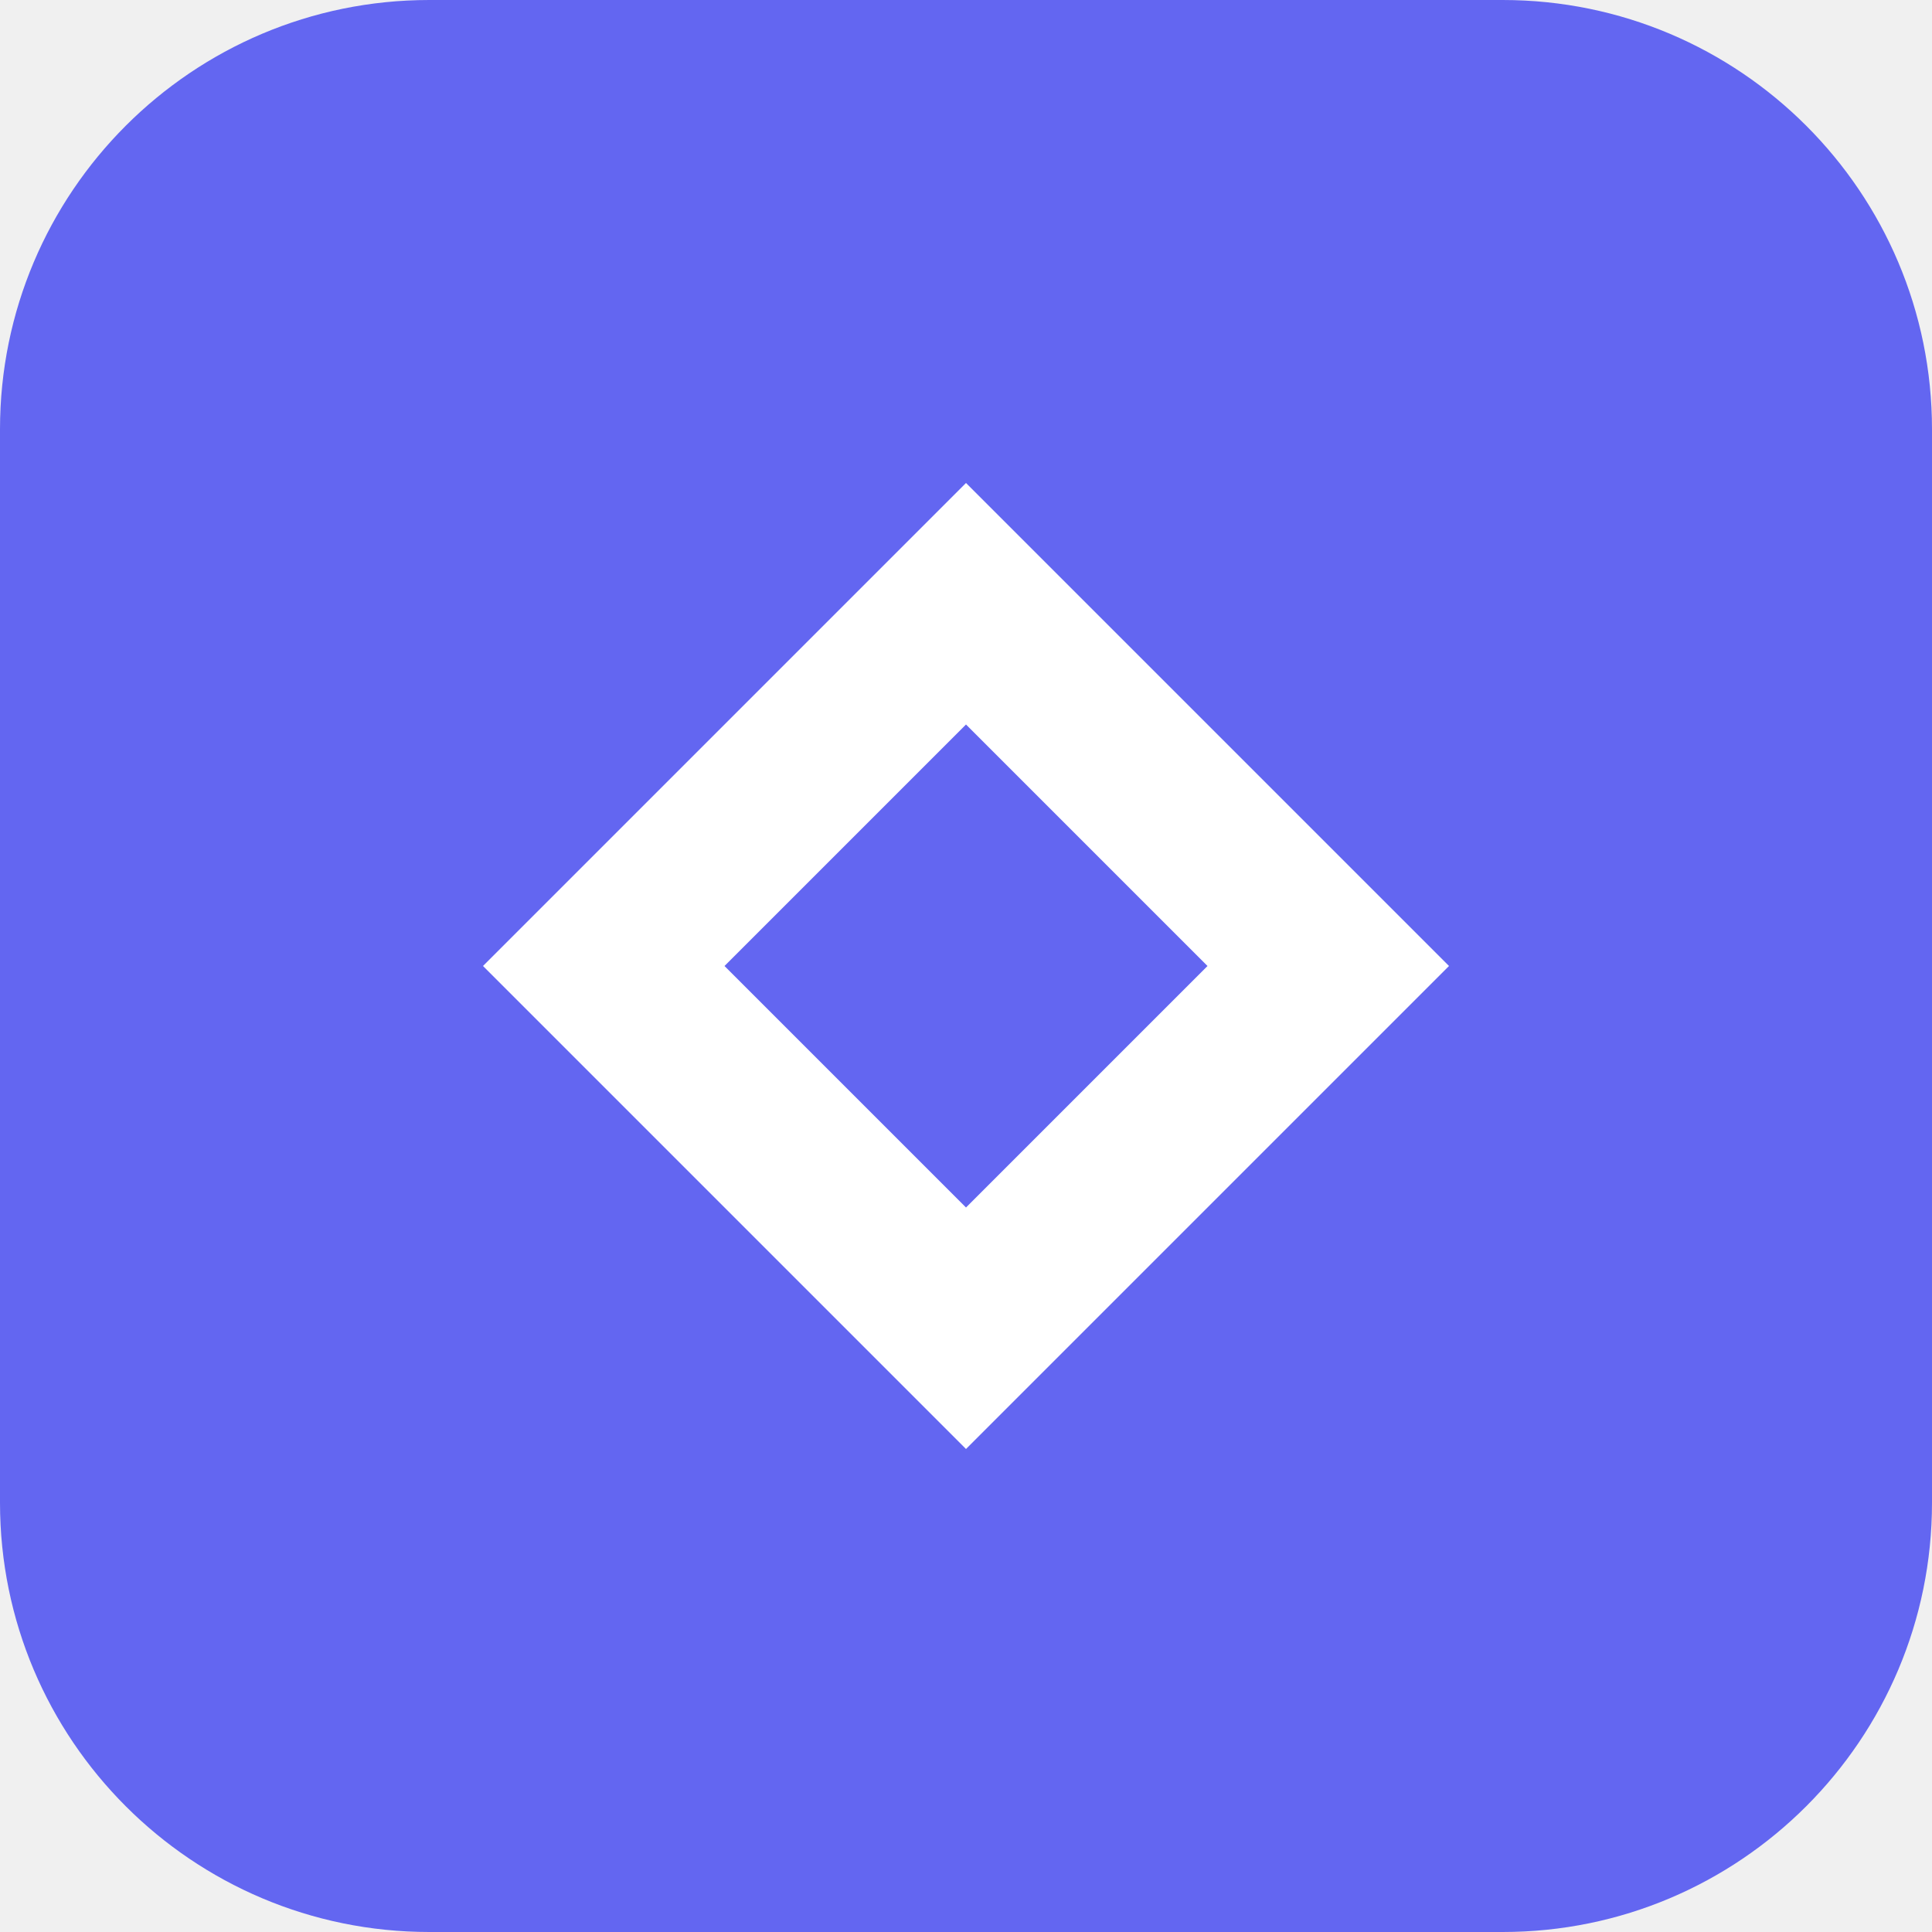
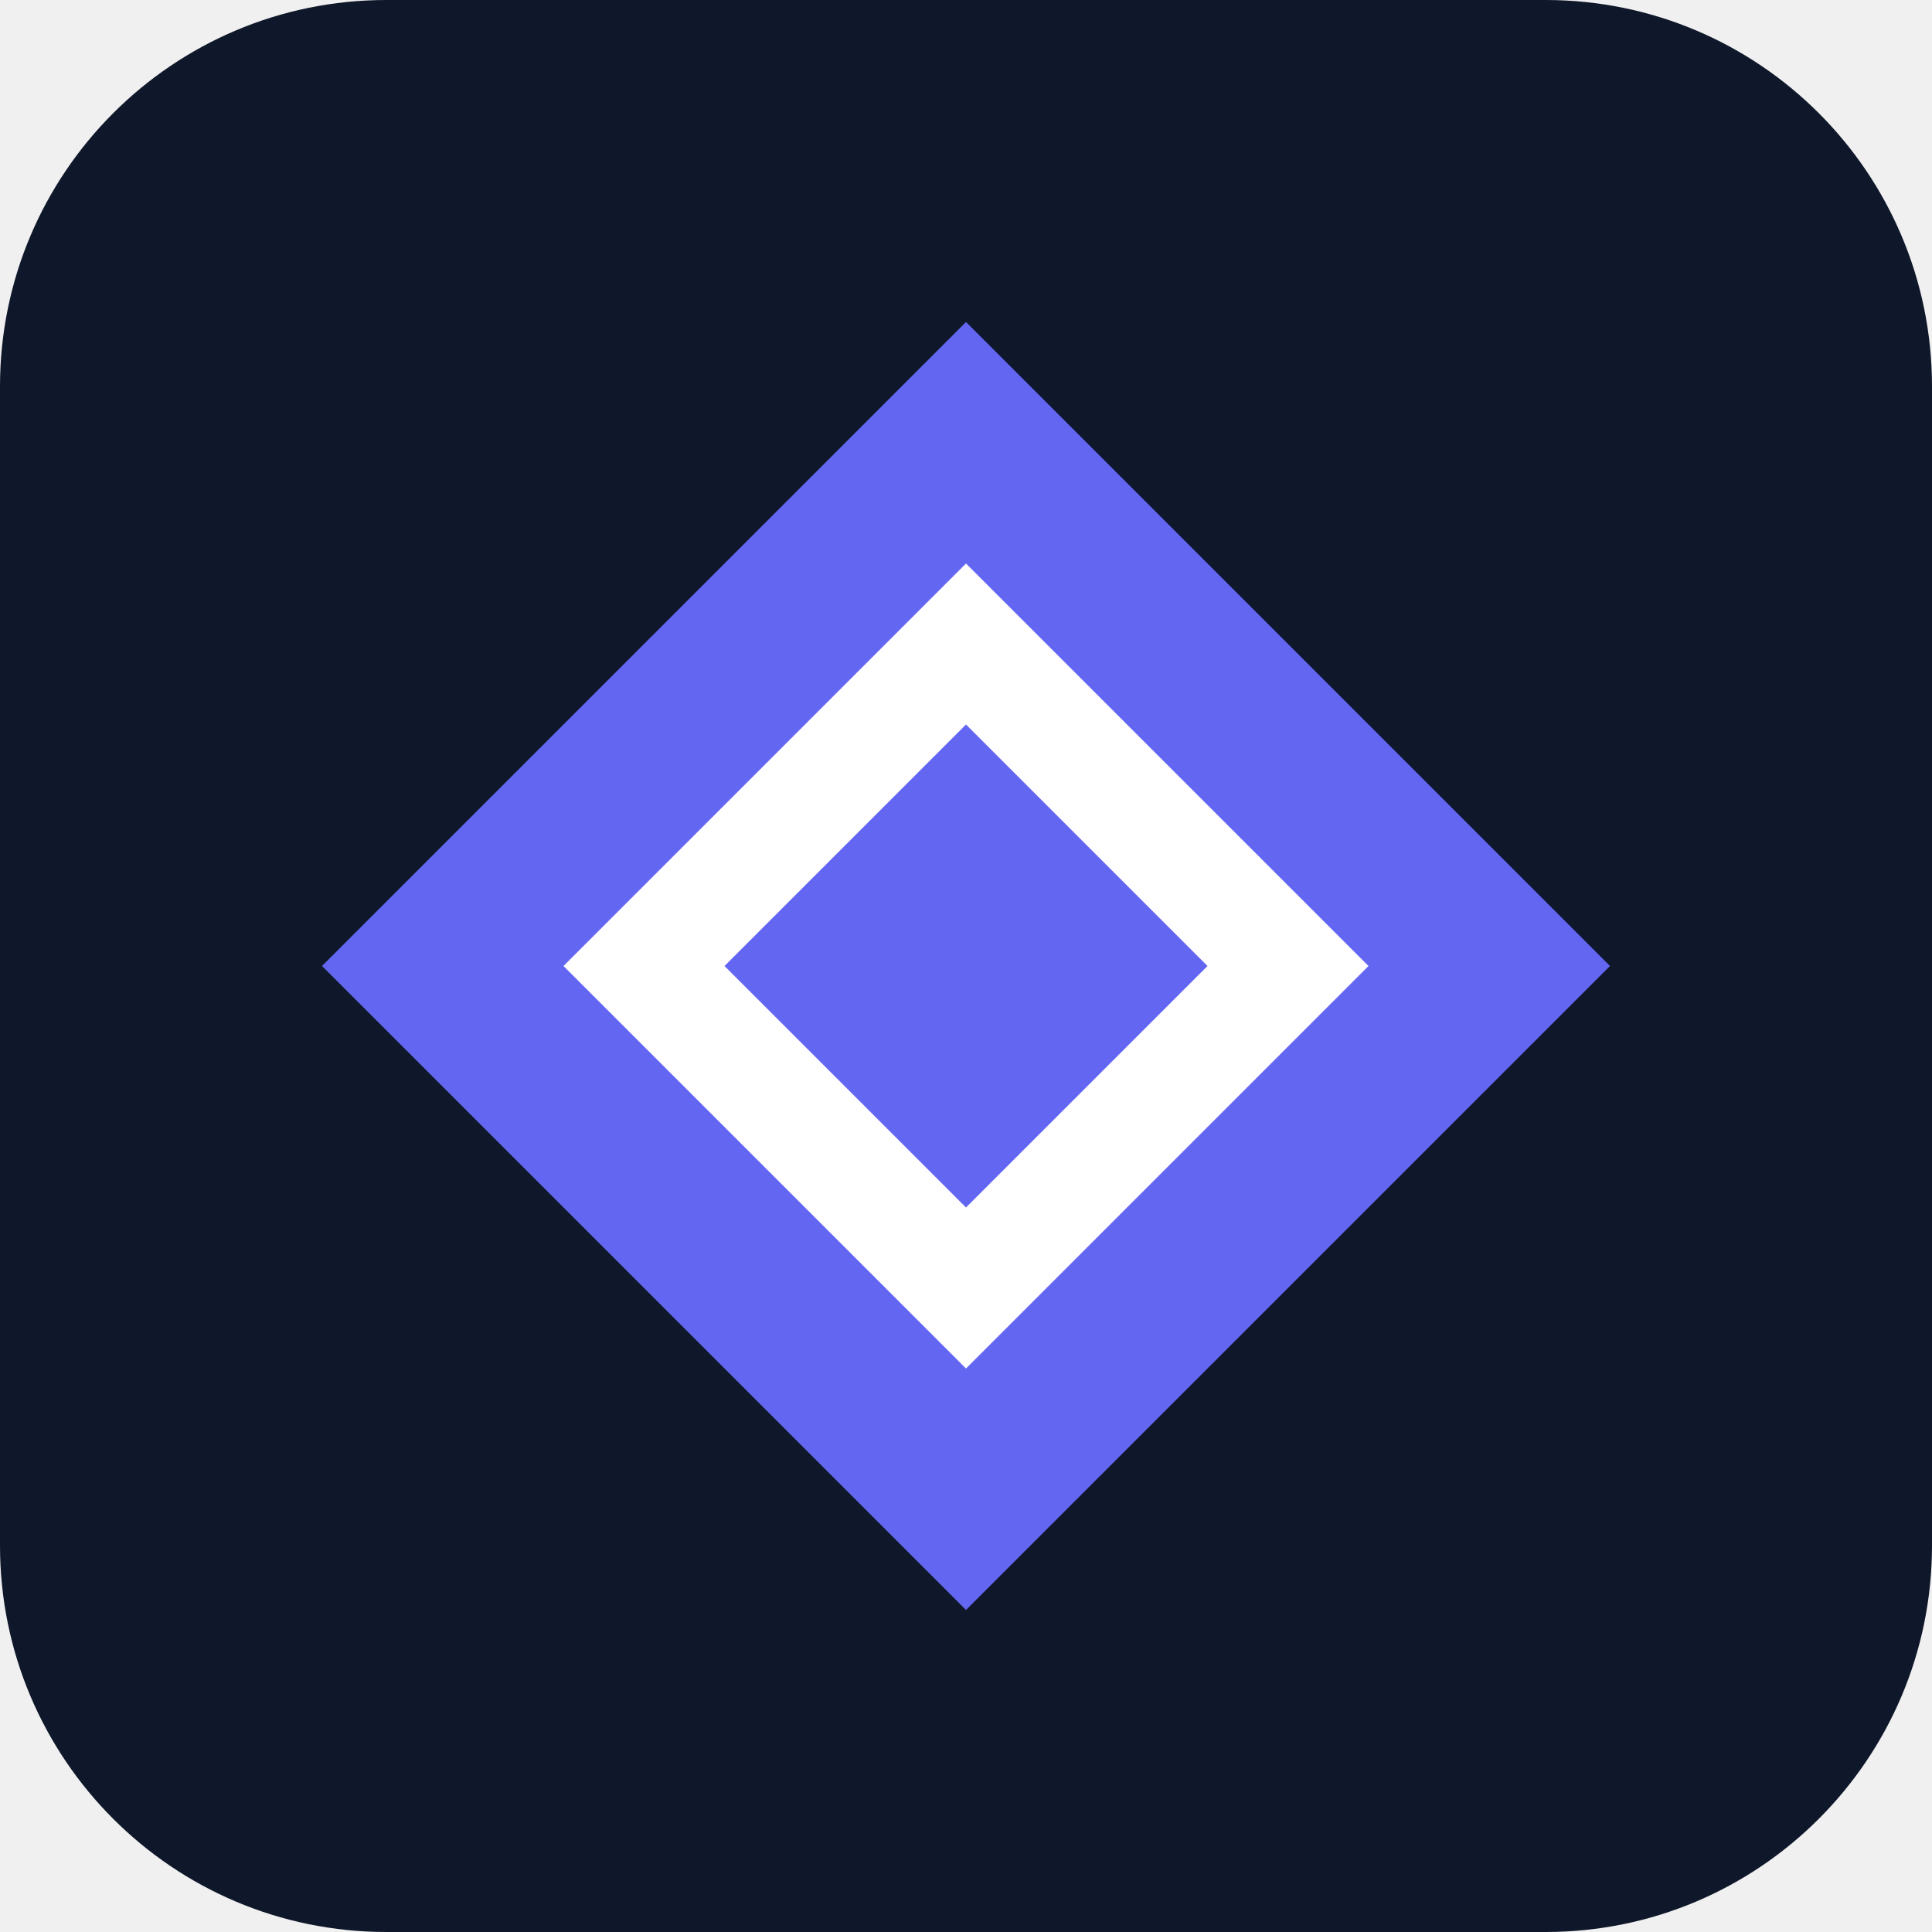
<svg xmlns="http://www.w3.org/2000/svg" width="180" height="180" viewBox="0 0 180 180" fill="none">
-   <rect width="180" height="180" rx="40" fill="#6366F1" />
-   <path d="M45 90L90 45L135 90L90 135L45 90Z" fill="white" />
-   <path d="M67.5 90L90 67.5L112.5 90L90 112.5L67.5 90Z" fill="#6366F1" />
+   <rect width="180" height="180" rx="36" fill="#0F172A" />
+   <path d="M90 30L150 90L90 150L30 90L90 30Z" fill="#6366F1" />
+   <path d="M90 52.5L127.5 90L90 127.5L52.5 90L90 52.5Z" fill="white" />
+   <path d="M90 67.5L112.5 90L90 112.5L67.5 90L90 67.5Z" fill="#6366F1" />
</svg>
